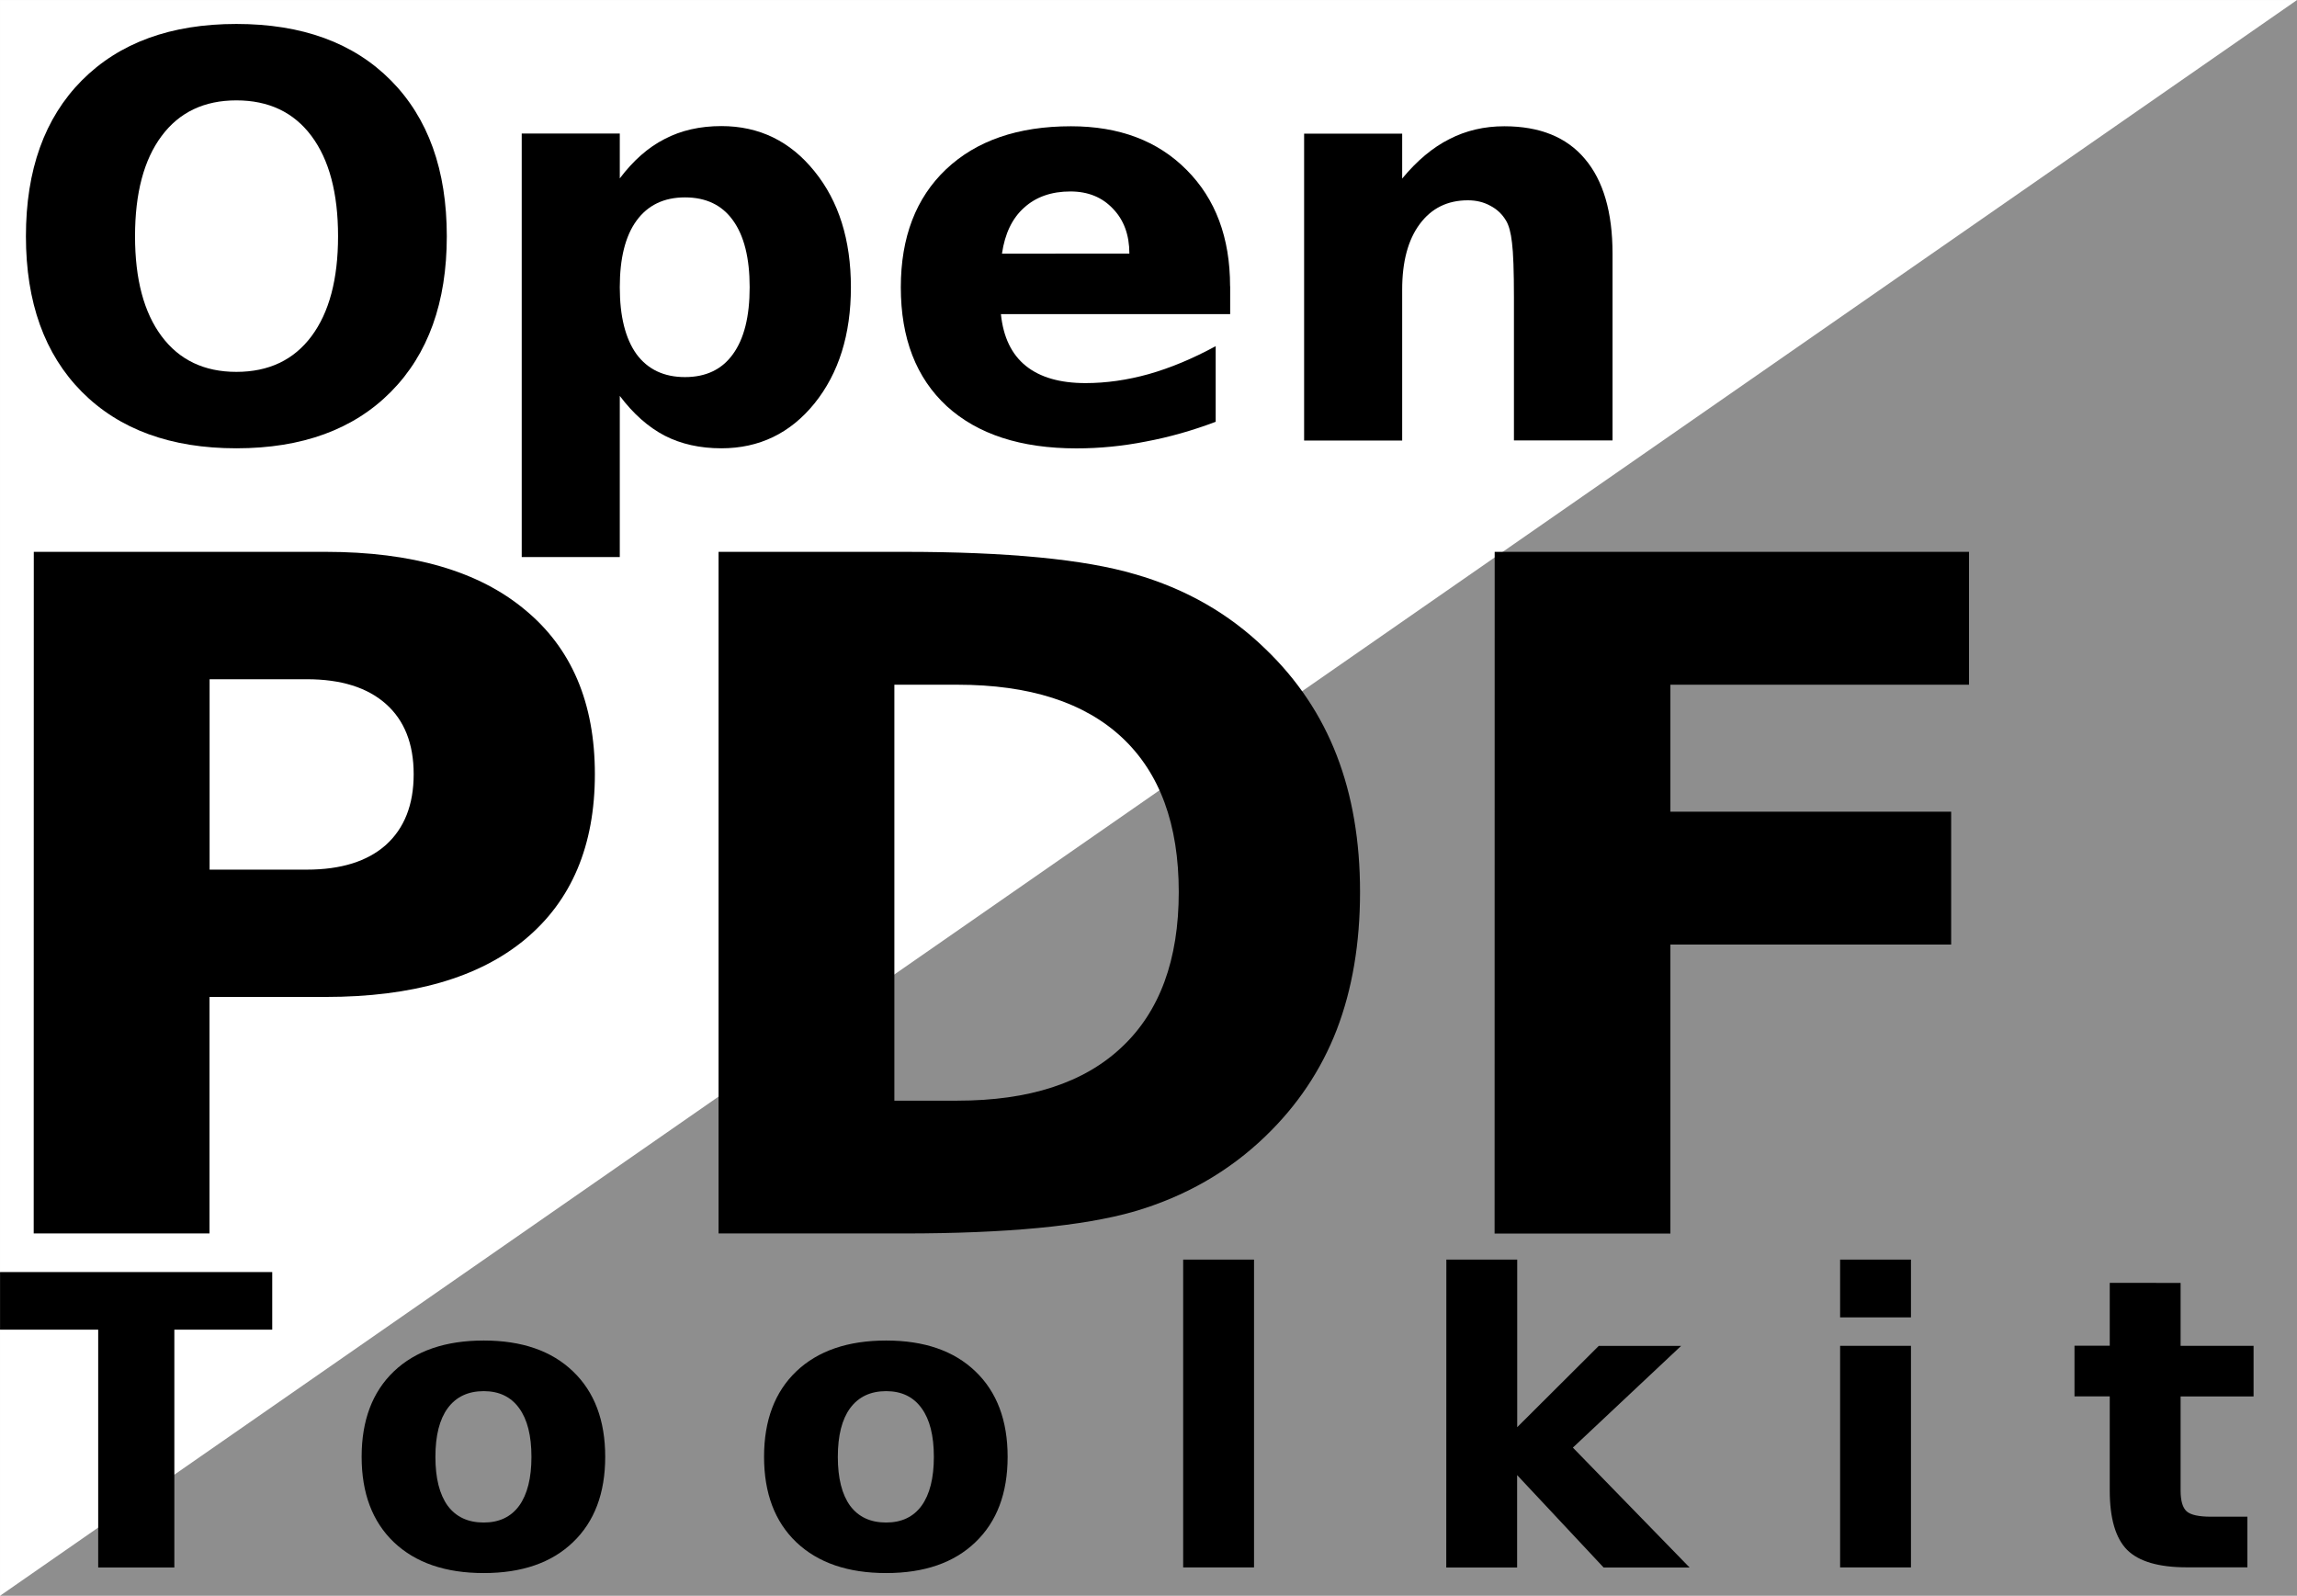
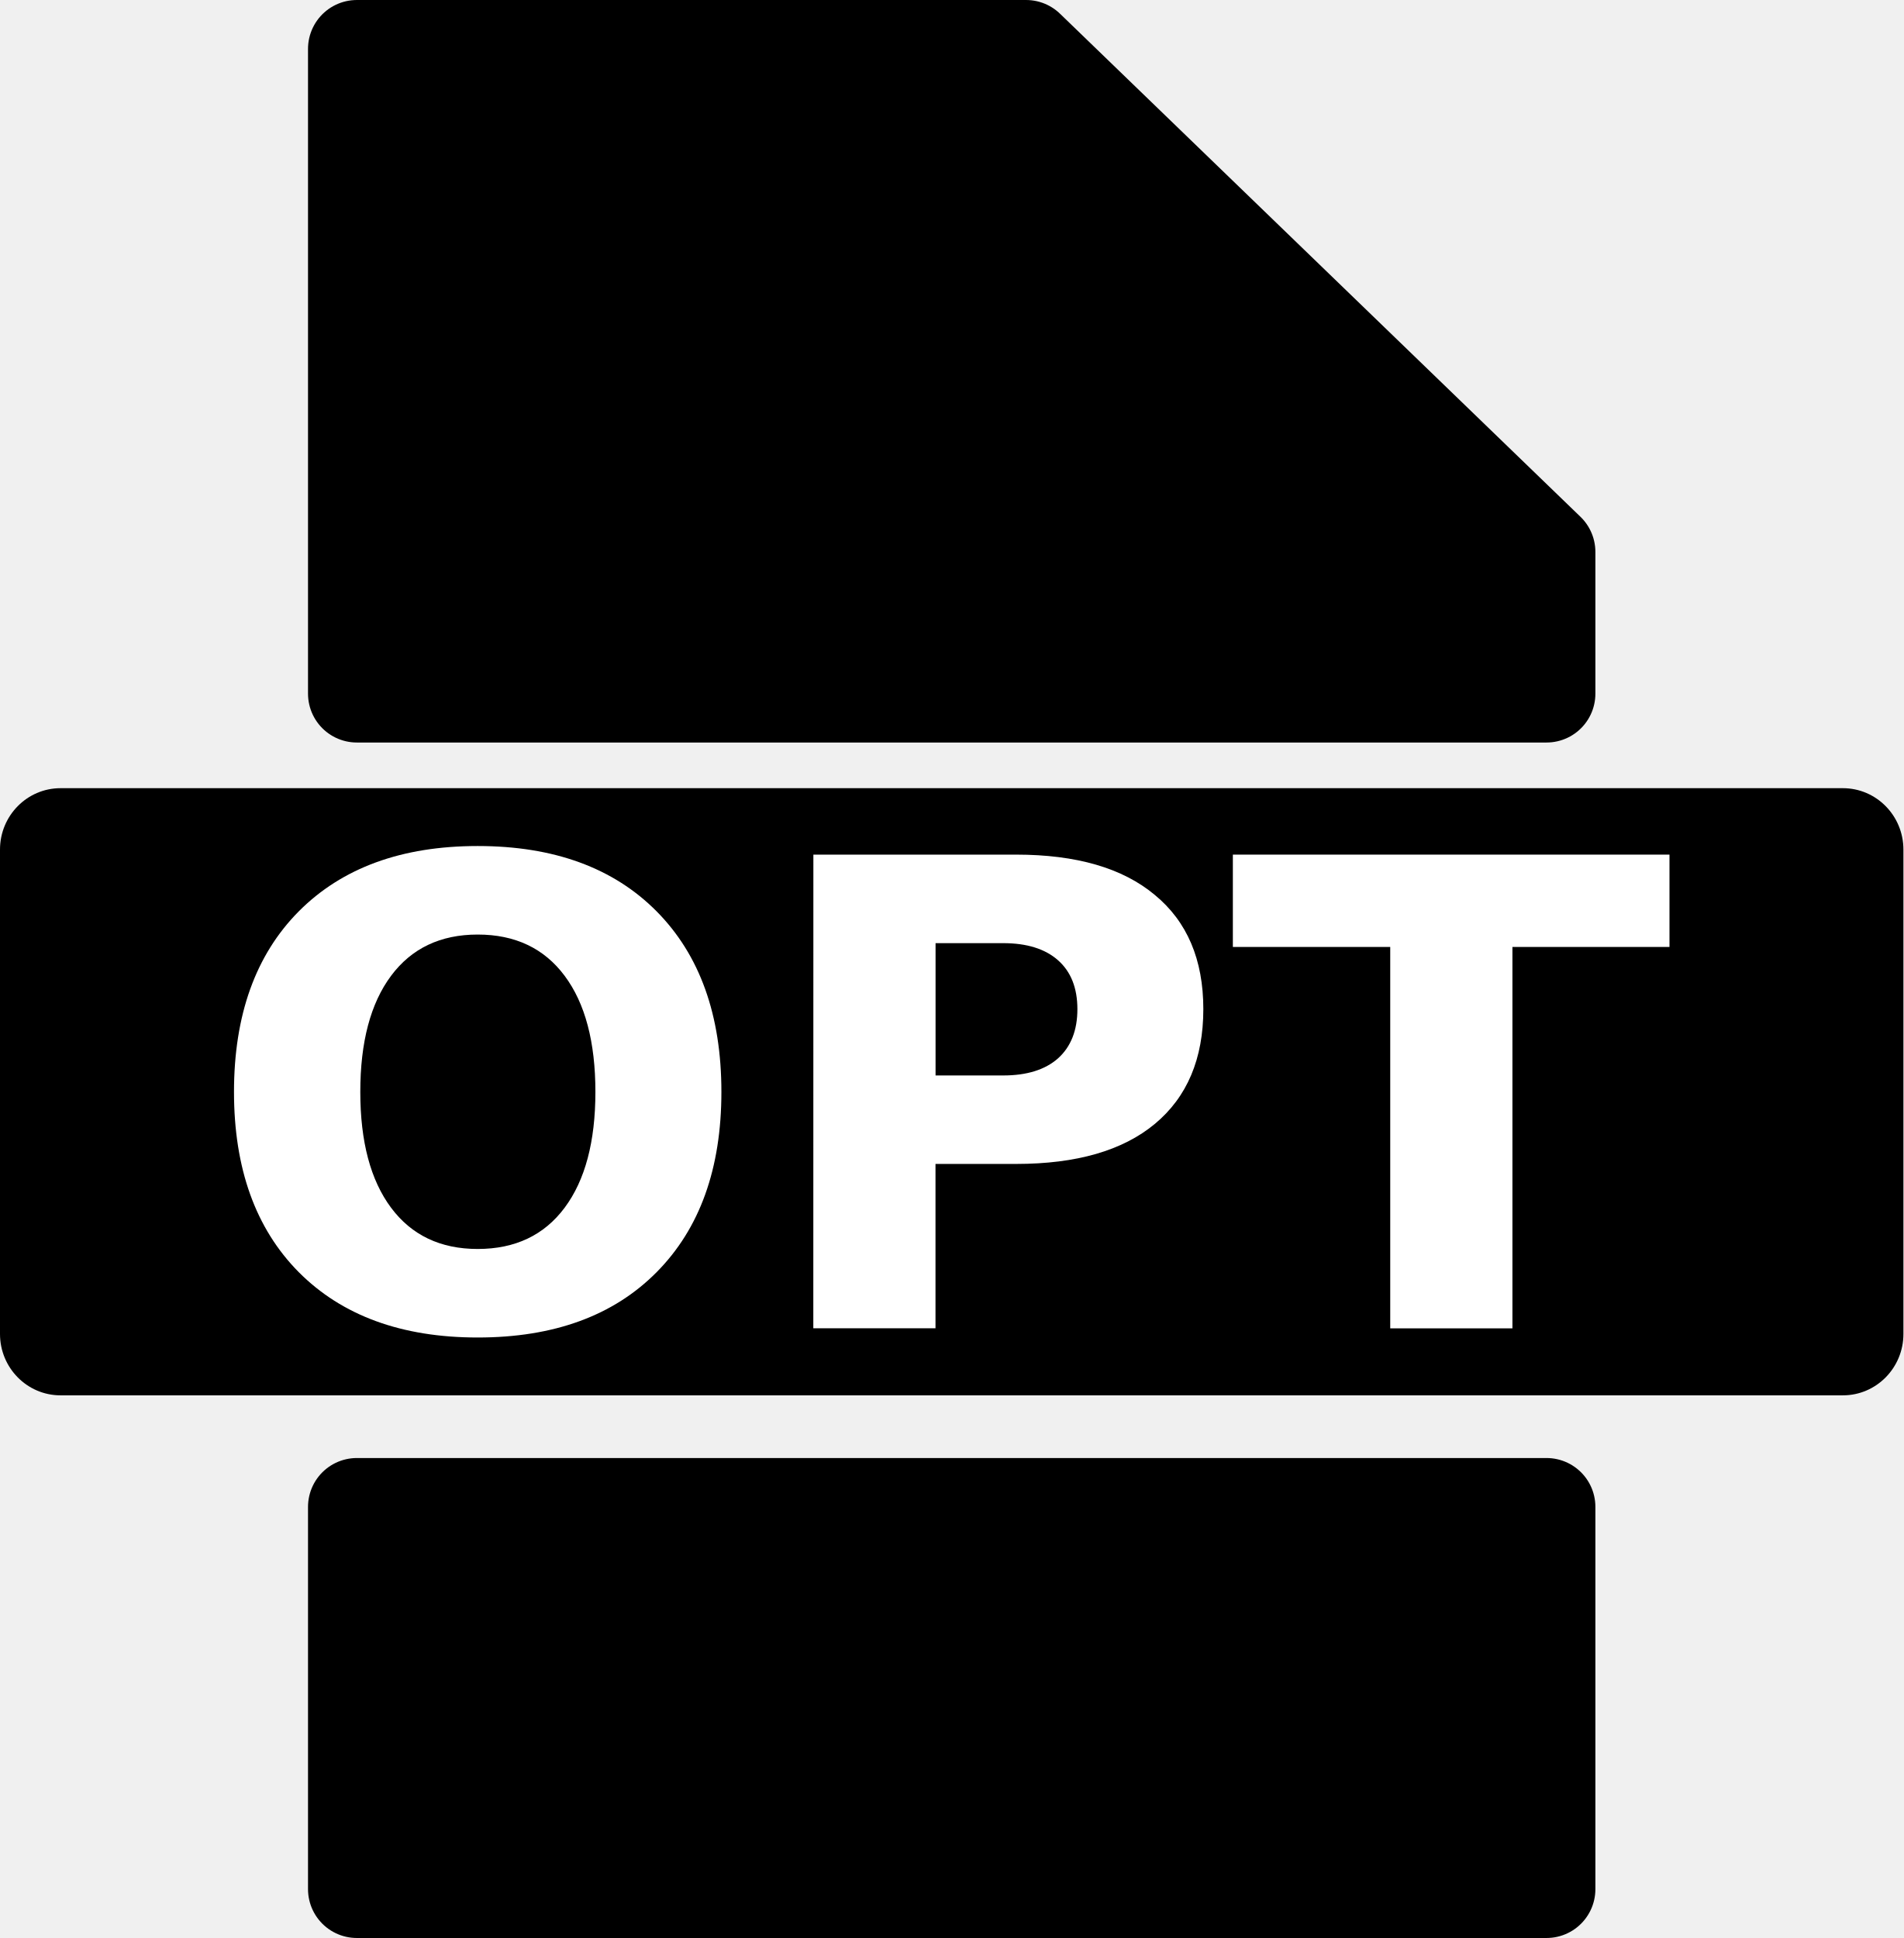
- <svg xmlns="http://www.w3.org/2000/svg" width="26mm" height="18.062mm" viewBox="0 0 26 18.062" version="1.1" id="svg8">
-   <defs id="defs2" />
-   <g id="layer2" transform="translate(-29.31555,-58.52083)">
-     <rect style="fill:#ffffff;fill-opacity:1;stroke:none;stroke-width:1.2;stroke-linecap:round;stroke-linejoin:round;stroke-miterlimit:4;stroke-dasharray:none;stroke-dashoffset:427.465;stroke-opacity:1;paint-order:markers fill stroke" id="rect836" width="26" height="18.06" x="29.316" y="58.522" />
-   </g>
-   <g id="layer1" transform="translate(-29.31555,-58.52083)">
-     <path style="fill:#8e8e8e;fill-opacity:1;stroke:none;stroke-width:0.349px;stroke-linecap:butt;stroke-linejoin:miter;stroke-opacity:1" d="m 55.316,58.521 v 18.062 h -26 z" id="path4530" />
-     <g aria-label="PDF" style="font-style:normal;font-weight:normal;font-size:10.583px;line-height:1.25;font-family:sans-serif;letter-spacing:0px;word-spacing:0px;fill:#000000;fill-opacity:1;stroke:none;stroke-width:0.265" id="text4520">
-       <path d="m 29.698,64.767 h 3.302 q 1.473,0 2.258,0.656 0.791,0.651 0.791,1.86 0,1.214 -0.791,1.871 -0.785,0.651 -2.258,0.651 h -1.313 v 2.677 h -1.99 z m 1.99,1.442 v 2.155 h 1.101 q 0.579,0 0.894,-0.279 0.315,-0.284 0.315,-0.801 0,-0.517 -0.315,-0.796 -0.315,-0.279 -0.894,-0.279 z" style="font-style:normal;font-variant:normal;font-weight:bold;font-stretch:normal;font-family:sans-serif;-inkscape-font-specification:'sans-serif Bold';stroke-width:0.265" id="path4544" />
-       <path d="m 39.439,66.271 v 4.708 h 0.713 q 1.22,0 1.86,-0.605 0.646,-0.605 0.646,-1.757 0,-1.147 -0.641,-1.747 Q 41.377,66.271 40.152,66.271 Z M 37.449,64.767 h 2.098 q 1.757,0 2.615,0.253 0.863,0.248 1.478,0.847 0.543,0.522 0.806,1.204 0.264,0.682 0.264,1.545 0,0.873 -0.264,1.561 -0.264,0.682 -0.806,1.204 -0.62,0.599 -1.488,0.853 -0.868,0.248 -2.604,0.248 H 37.449 Z" style="font-style:normal;font-variant:normal;font-weight:bold;font-stretch:normal;font-family:sans-serif;-inkscape-font-specification:'sans-serif Bold';stroke-width:0.265" id="path4546" />
-       <path d="m 46.234,64.767 h 5.369 v 1.504 h -3.38 v 1.437 h 3.178 v 1.504 h -3.178 v 3.271 h -1.99 z" style="font-style:normal;font-variant:normal;font-weight:bold;font-stretch:normal;font-family:sans-serif;-inkscape-font-specification:'sans-serif Bold';stroke-width:0.265" id="path4548" />
-     </g>
-     <g aria-label="Toolkit" style="font-style:normal;font-weight:normal;font-size:10.583px;line-height:1.25;font-family:sans-serif;letter-spacing:0px;word-spacing:0px;fill:#000000;fill-opacity:1;stroke:none;stroke-width:0.265" id="text4524">
-       <path d="m 29.316,72.919 h 3.081 v 0.652 h -1.108 v 2.692 h -0.862 v -2.692 h -1.111 z" style="font-style:normal;font-variant:normal;font-weight:bold;font-stretch:normal;font-size:4.586px;line-height:1.25;font-family:sans-serif;-inkscape-font-specification:'sans-serif Bold';letter-spacing:1.402px;stroke-width:0.265" id="path4551" />
-       <path d="m 34.791,74.267 q -0.266,0 -0.408,0.193 -0.139,0.19 -0.139,0.551 0,0.361 0.139,0.553 0.141,0.19 0.408,0.19 0.262,0 0.401,-0.19 0.139,-0.193 0.139,-0.553 0,-0.361 -0.139,-0.551 -0.139,-0.193 -0.401,-0.193 z m 0,-0.573 q 0.647,0 1.01,0.349 0.365,0.349 0.365,0.967 0,0.618 -0.365,0.967 -0.363,0.349 -1.01,0.349 -0.649,0 -1.017,-0.349 -0.365,-0.349 -0.365,-0.967 0,-0.618 0.365,-0.967 0.367,-0.349 1.017,-0.349 z" style="font-style:normal;font-variant:normal;font-weight:bold;font-stretch:normal;font-size:4.586px;line-height:1.25;font-family:sans-serif;-inkscape-font-specification:'sans-serif Bold';letter-spacing:1.402px;stroke-width:0.265" id="path4553" />
-       <path d="m 39.346,74.267 q -0.266,0 -0.408,0.193 -0.139,0.19 -0.139,0.551 0,0.361 0.139,0.553 0.141,0.19 0.408,0.19 0.262,0 0.401,-0.19 0.139,-0.193 0.139,-0.553 0,-0.361 -0.139,-0.551 -0.139,-0.193 -0.401,-0.193 z m 0,-0.573 q 0.647,0 1.01,0.349 0.365,0.349 0.365,0.967 0,0.618 -0.365,0.967 -0.363,0.349 -1.01,0.349 -0.649,0 -1.017,-0.349 -0.365,-0.349 -0.365,-0.967 0,-0.618 0.365,-0.967 0.367,-0.349 1.017,-0.349 z" style="font-style:normal;font-variant:normal;font-weight:bold;font-stretch:normal;font-size:4.586px;line-height:1.25;font-family:sans-serif;-inkscape-font-specification:'sans-serif Bold';letter-spacing:1.402px;stroke-width:0.265" id="path4555" />
-       <path d="m 42.708,72.778 h 0.802 v 3.484 H 42.708 Z" style="font-style:normal;font-variant:normal;font-weight:bold;font-stretch:normal;font-size:4.586px;line-height:1.25;font-family:sans-serif;-inkscape-font-specification:'sans-serif Bold';letter-spacing:1.402px;stroke-width:0.265" id="path4557" />
-       <path d="m 45.687,72.778 h 0.802 v 1.897 l 0.923,-0.92 h 0.932 l -1.225,1.151 1.321,1.357 H 47.467 l -0.979,-1.046 v 1.046 h -0.802 z" style="font-style:normal;font-variant:normal;font-weight:bold;font-stretch:normal;font-size:4.586px;line-height:1.25;font-family:sans-serif;-inkscape-font-specification:'sans-serif Bold';letter-spacing:1.402px;stroke-width:0.265" id="path4559" />
-       <path d="m 50.144,73.754 h 0.802 v 2.508 H 50.144 Z m 0,-0.976 h 0.802 v 0.654 H 50.144 Z" style="font-style:normal;font-variant:normal;font-weight:bold;font-stretch:normal;font-size:4.586px;line-height:1.25;font-family:sans-serif;-inkscape-font-specification:'sans-serif Bold';letter-spacing:1.402px;stroke-width:0.265" id="path4561" />
-       <path d="m 53.998,73.042 v 0.712 h 0.826 v 0.573 h -0.826 v 1.064 q 0,0.175 0.069,0.237 0.069,0.06 0.275,0.06 h 0.412 v 0.573 h -0.687 q -0.475,0 -0.674,-0.197 -0.197,-0.199 -0.197,-0.674 v -1.064 h -0.399 v -0.573 h 0.399 v -0.712 z" style="font-style:normal;font-variant:normal;font-weight:bold;font-stretch:normal;font-size:4.586px;line-height:1.25;font-family:sans-serif;-inkscape-font-specification:'sans-serif Bold';letter-spacing:1.402px;stroke-width:0.265" id="path4563" />
-     </g>
-     <g aria-label="Open" style="font-style:normal;font-variant:normal;font-weight:bold;font-stretch:normal;font-size:6.35px;line-height:1.25;font-family:sans-serif;-inkscape-font-specification:'sans-serif Bold';letter-spacing:0px;word-spacing:0px;fill:#000000;fill-opacity:1;stroke:none;stroke-width:0.265" id="text4528">
-       <path d="m 31.991,59.657 q -0.546,0 -0.846,0.403 -0.301,0.403 -0.301,1.135 0,0.729 0.301,1.132 0.301,0.403 0.846,0.403 0.549,0 0.85,-0.403 0.301,-0.403 0.301,-1.132 0,-0.732 -0.301,-1.135 -0.301,-0.403 -0.85,-0.403 z m 0,-0.865 q 1.116,0 1.749,0.639 0.633,0.639 0.633,1.764 0,1.122 -0.633,1.761 -0.633,0.639 -1.749,0.639 -1.113,0 -1.749,-0.639 -0.633,-0.639 -0.633,-1.761 0,-1.126 0.633,-1.764 0.636,-0.639 1.749,-0.639 z" style="font-style:normal;font-variant:normal;font-weight:bold;font-stretch:normal;font-size:6.35px;font-family:sans-serif;-inkscape-font-specification:'sans-serif Bold';stroke-width:0.265" id="path4535" />
-       <path d="m 36.331,63.003 v 1.823 h -1.11 v -4.794 h 1.11 v 0.508 q 0.229,-0.304 0.508,-0.446 0.279,-0.146 0.642,-0.146 0.642,0 1.054,0.512 0.412,0.508 0.412,1.312 0,0.803 -0.412,1.315 -0.412,0.508 -1.054,0.508 -0.363,0 -0.642,-0.143 -0.279,-0.146 -0.508,-0.45 z m 0.738,-2.248 q -0.357,0 -0.549,0.264 -0.189,0.26 -0.189,0.753 0,0.493 0.189,0.757 0.192,0.26 0.549,0.26 0.357,0 0.543,-0.26 0.189,-0.26 0.189,-0.757 0,-0.496 -0.189,-0.757 -0.186,-0.26 -0.543,-0.26 z" style="font-style:normal;font-variant:normal;font-weight:bold;font-stretch:normal;font-size:6.35px;font-family:sans-serif;-inkscape-font-specification:'sans-serif Bold';stroke-width:0.265" id="path4537" />
-       <path d="m 43.24,61.76 v 0.316 h -2.595 q 0.04,0.391 0.282,0.586 0.242,0.195 0.676,0.195 0.35,0 0.716,-0.102 0.369,-0.105 0.757,-0.316 v 0.856 q -0.394,0.149 -0.788,0.223 -0.394,0.078 -0.788,0.078 -0.943,0 -1.467,-0.477 -0.521,-0.481 -0.521,-1.346 0,-0.85 0.512,-1.336 0.515,-0.487 1.414,-0.487 0.819,0 1.308,0.493 0.493,0.493 0.493,1.318 z m -1.141,-0.369 q 0,-0.316 -0.186,-0.508 -0.183,-0.195 -0.481,-0.195 -0.322,0 -0.524,0.183 -0.202,0.18 -0.251,0.521 z" style="font-style:normal;font-variant:normal;font-weight:bold;font-stretch:normal;font-size:6.35px;font-family:sans-serif;-inkscape-font-specification:'sans-serif Bold';stroke-width:0.265" id="path4539" />
-       <path d="m 47.568,61.391 v 2.115 h -1.116 v -0.344 -1.274 q 0,-0.45 -0.022,-0.62 -0.019,-0.171 -0.068,-0.251 -0.065,-0.109 -0.177,-0.167 -0.112,-0.062 -0.254,-0.062 -0.347,0 -0.546,0.27 -0.198,0.267 -0.198,0.741 v 1.708 h -1.11 v -3.473 h 1.11 v 0.508 q 0.251,-0.304 0.533,-0.446 0.282,-0.146 0.623,-0.146 0.602,0 0.912,0.369 0.313,0.369 0.313,1.073 z" style="font-style:normal;font-variant:normal;font-weight:bold;font-stretch:normal;font-size:6.35px;font-family:sans-serif;-inkscape-font-specification:'sans-serif Bold';stroke-width:0.265" id="path4541" />
+ <svg xmlns="http://www.w3.org/2000/svg" width="31mm" height="31.565mm" viewBox="0 0 31 31.565" version="1.1" id="svg8">
+   <defs id="defs2">
+     <marker orient="auto" refY="0" refX="0" id="Arrow1Lstart" style="overflow:visible">
+       <path id="path908" d="M 0,0 5,-5 -12.5,0 5,5 Z" style="fill:#000000;fill-opacity:1;fill-rule:evenodd;stroke:#000000;stroke-width:1pt;stroke-opacity:1" transform="matrix(0.8,0,0,0.8,10,0)" />
+     </marker>
+   </defs>
+   <g id="layer1" transform="translate(-89.5,-132.7175)">
+     <path style="fill:#000000;fill-opacity:1;stroke:#000000;stroke-width:6.013;stroke-linecap:round;stroke-linejoin:round;stroke-miterlimit:25.6;stroke-dasharray:none;stroke-dashoffset:0;stroke-opacity:1" d="M 24.021,3.006 V 42.701 H 97.252 V 33.975 L 65.215,3.006 Z m 0,89.754 V 116.293 H 97.252 V 92.76 Z" transform="matrix(0.2645833,0,0,0.2645833,88.95641,132.7177)" id="path875" />
+     <rect style="fill:#000000;fill-opacity:1;stroke:none;stroke-width:0.649;stroke-linecap:round;stroke-linejoin:round;stroke-miterlimit:25.6;stroke-dasharray:none;stroke-dashoffset:427.465;stroke-opacity:1;paint-order:normal" id="rect879" width="31" height="9.889" x="89.5" y="145.555" rx="0.986" ry="1" />
+     <g aria-label="OPT" style="font-style:normal;font-weight:normal;font-size:10.583px;line-height:1.25;font-family:sans-serif;letter-spacing:0px;word-spacing:0px;fill:#000000;fill-opacity:1;stroke:none;stroke-width:0.265" id="text891">
+       <path d="m 97.28,147.939 q -0.91,0 -1.411,0.672 -0.501,0.672 -0.501,1.891 0,1.214 0.501,1.886 0.501,0.672 1.411,0.672 0.915,0 1.416,-0.672 0.501,-0.672 0.501,-1.886 0,-1.22 -0.501,-1.891 -0.501,-0.672 -1.416,-0.672 z m 0,-1.442 q 1.86,0 2.915,1.065 1.054,1.065 1.054,2.94 0,1.871 -1.054,2.935 -1.054,1.065 -2.915,1.065 -1.855,0 -2.915,-1.065 -1.054,-1.065 -1.054,-2.935 0,-1.876 1.054,-2.94 1.059,-1.065 2.915,-1.065 z" style="font-style:normal;font-variant:normal;font-weight:bold;font-stretch:normal;font-family:sans-serif;-inkscape-font-specification:'sans-serif Bold';fill:#ffffff;stroke-width:0.265" id="path895" />
+       <path d="m 102.747,146.637 h 3.302 q 1.473,0 2.258,0.656 0.791,0.651 0.791,1.86 0,1.214 -0.791,1.871 -0.785,0.651 -2.258,0.651 h -1.313 v 2.677 h -1.99 z m 1.99,1.442 v 2.155 h 1.101 q 0.579,0 0.894,-0.279 0.315,-0.284 0.315,-0.801 0,-0.517 -0.315,-0.796 -0.315,-0.279 -0.894,-0.279 z" style="font-style:normal;font-variant:normal;font-weight:bold;font-stretch:normal;font-family:sans-serif;-inkscape-font-specification:'sans-serif Bold';fill:#ffffff;stroke-width:0.265" id="path897" />
+       <path d="m 109.579,146.637 h 7.111 v 1.504 h -2.558 v 6.212 h -1.99 v -6.212 h -2.563 z" style="font-style:normal;font-variant:normal;font-weight:bold;font-stretch:normal;font-family:sans-serif;-inkscape-font-specification:'sans-serif Bold';fill:#ffffff;stroke-width:0.265" id="path899" />
    </g>
  </g>
</svg>
